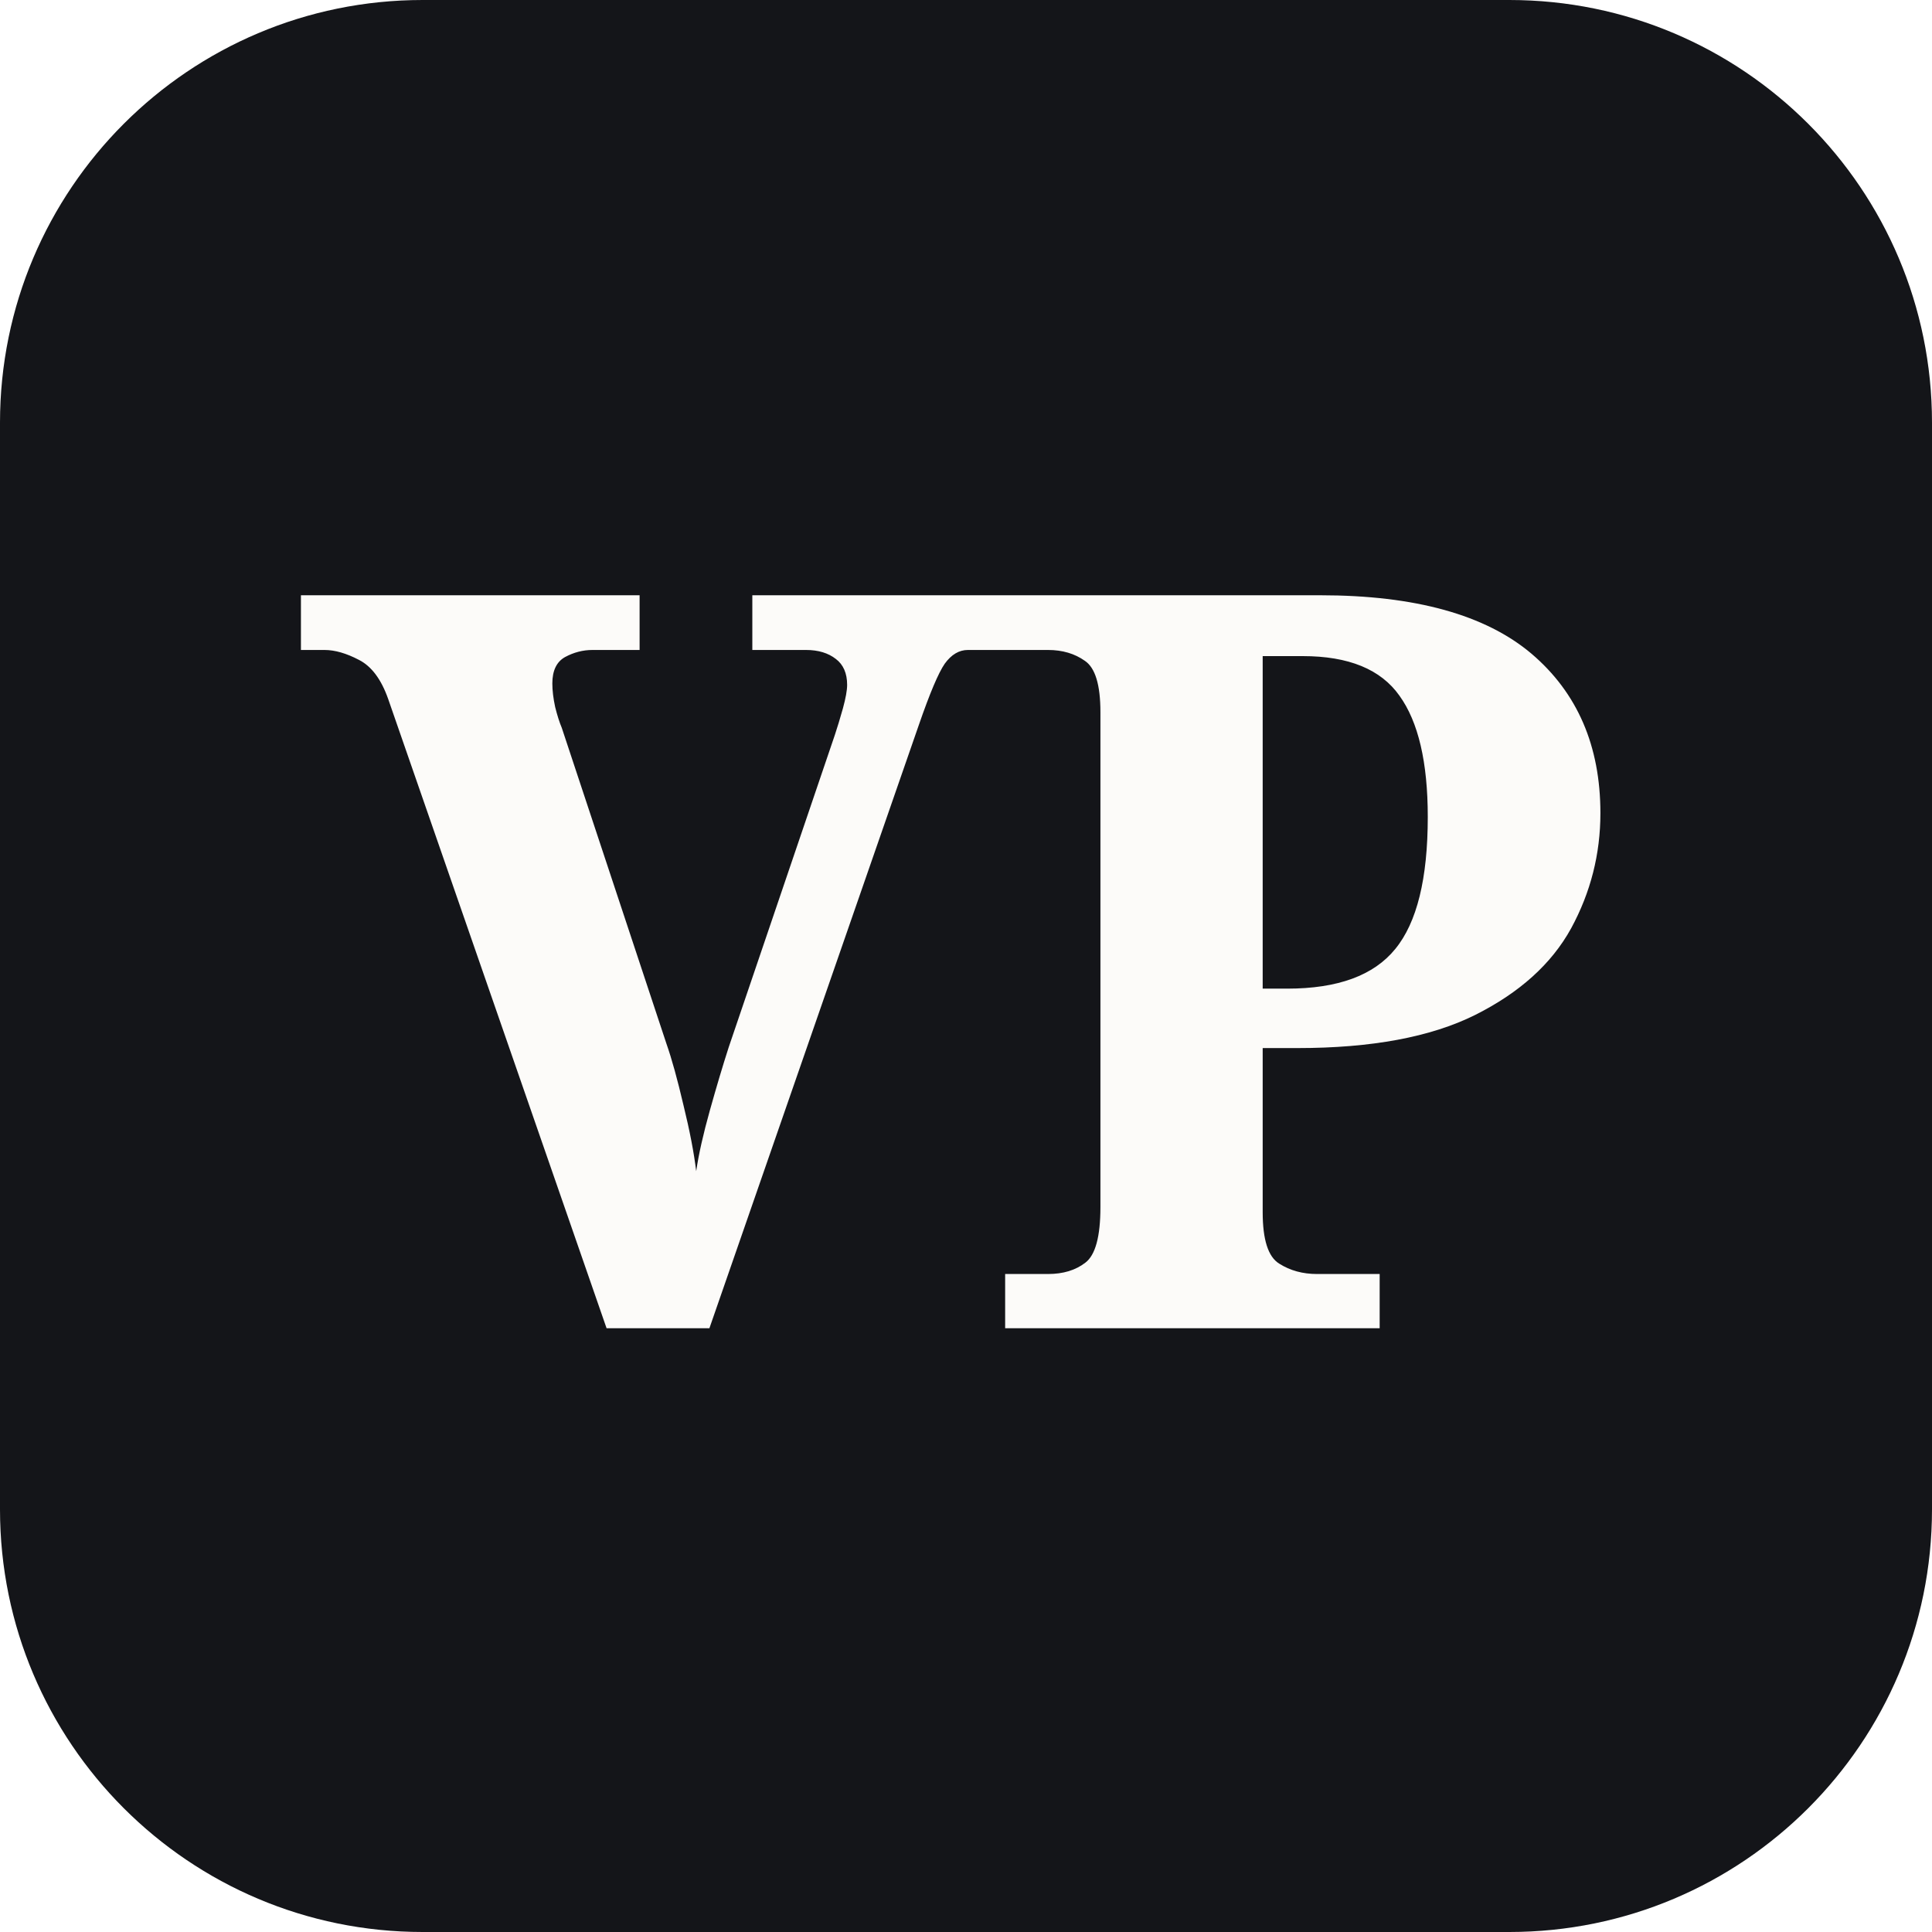
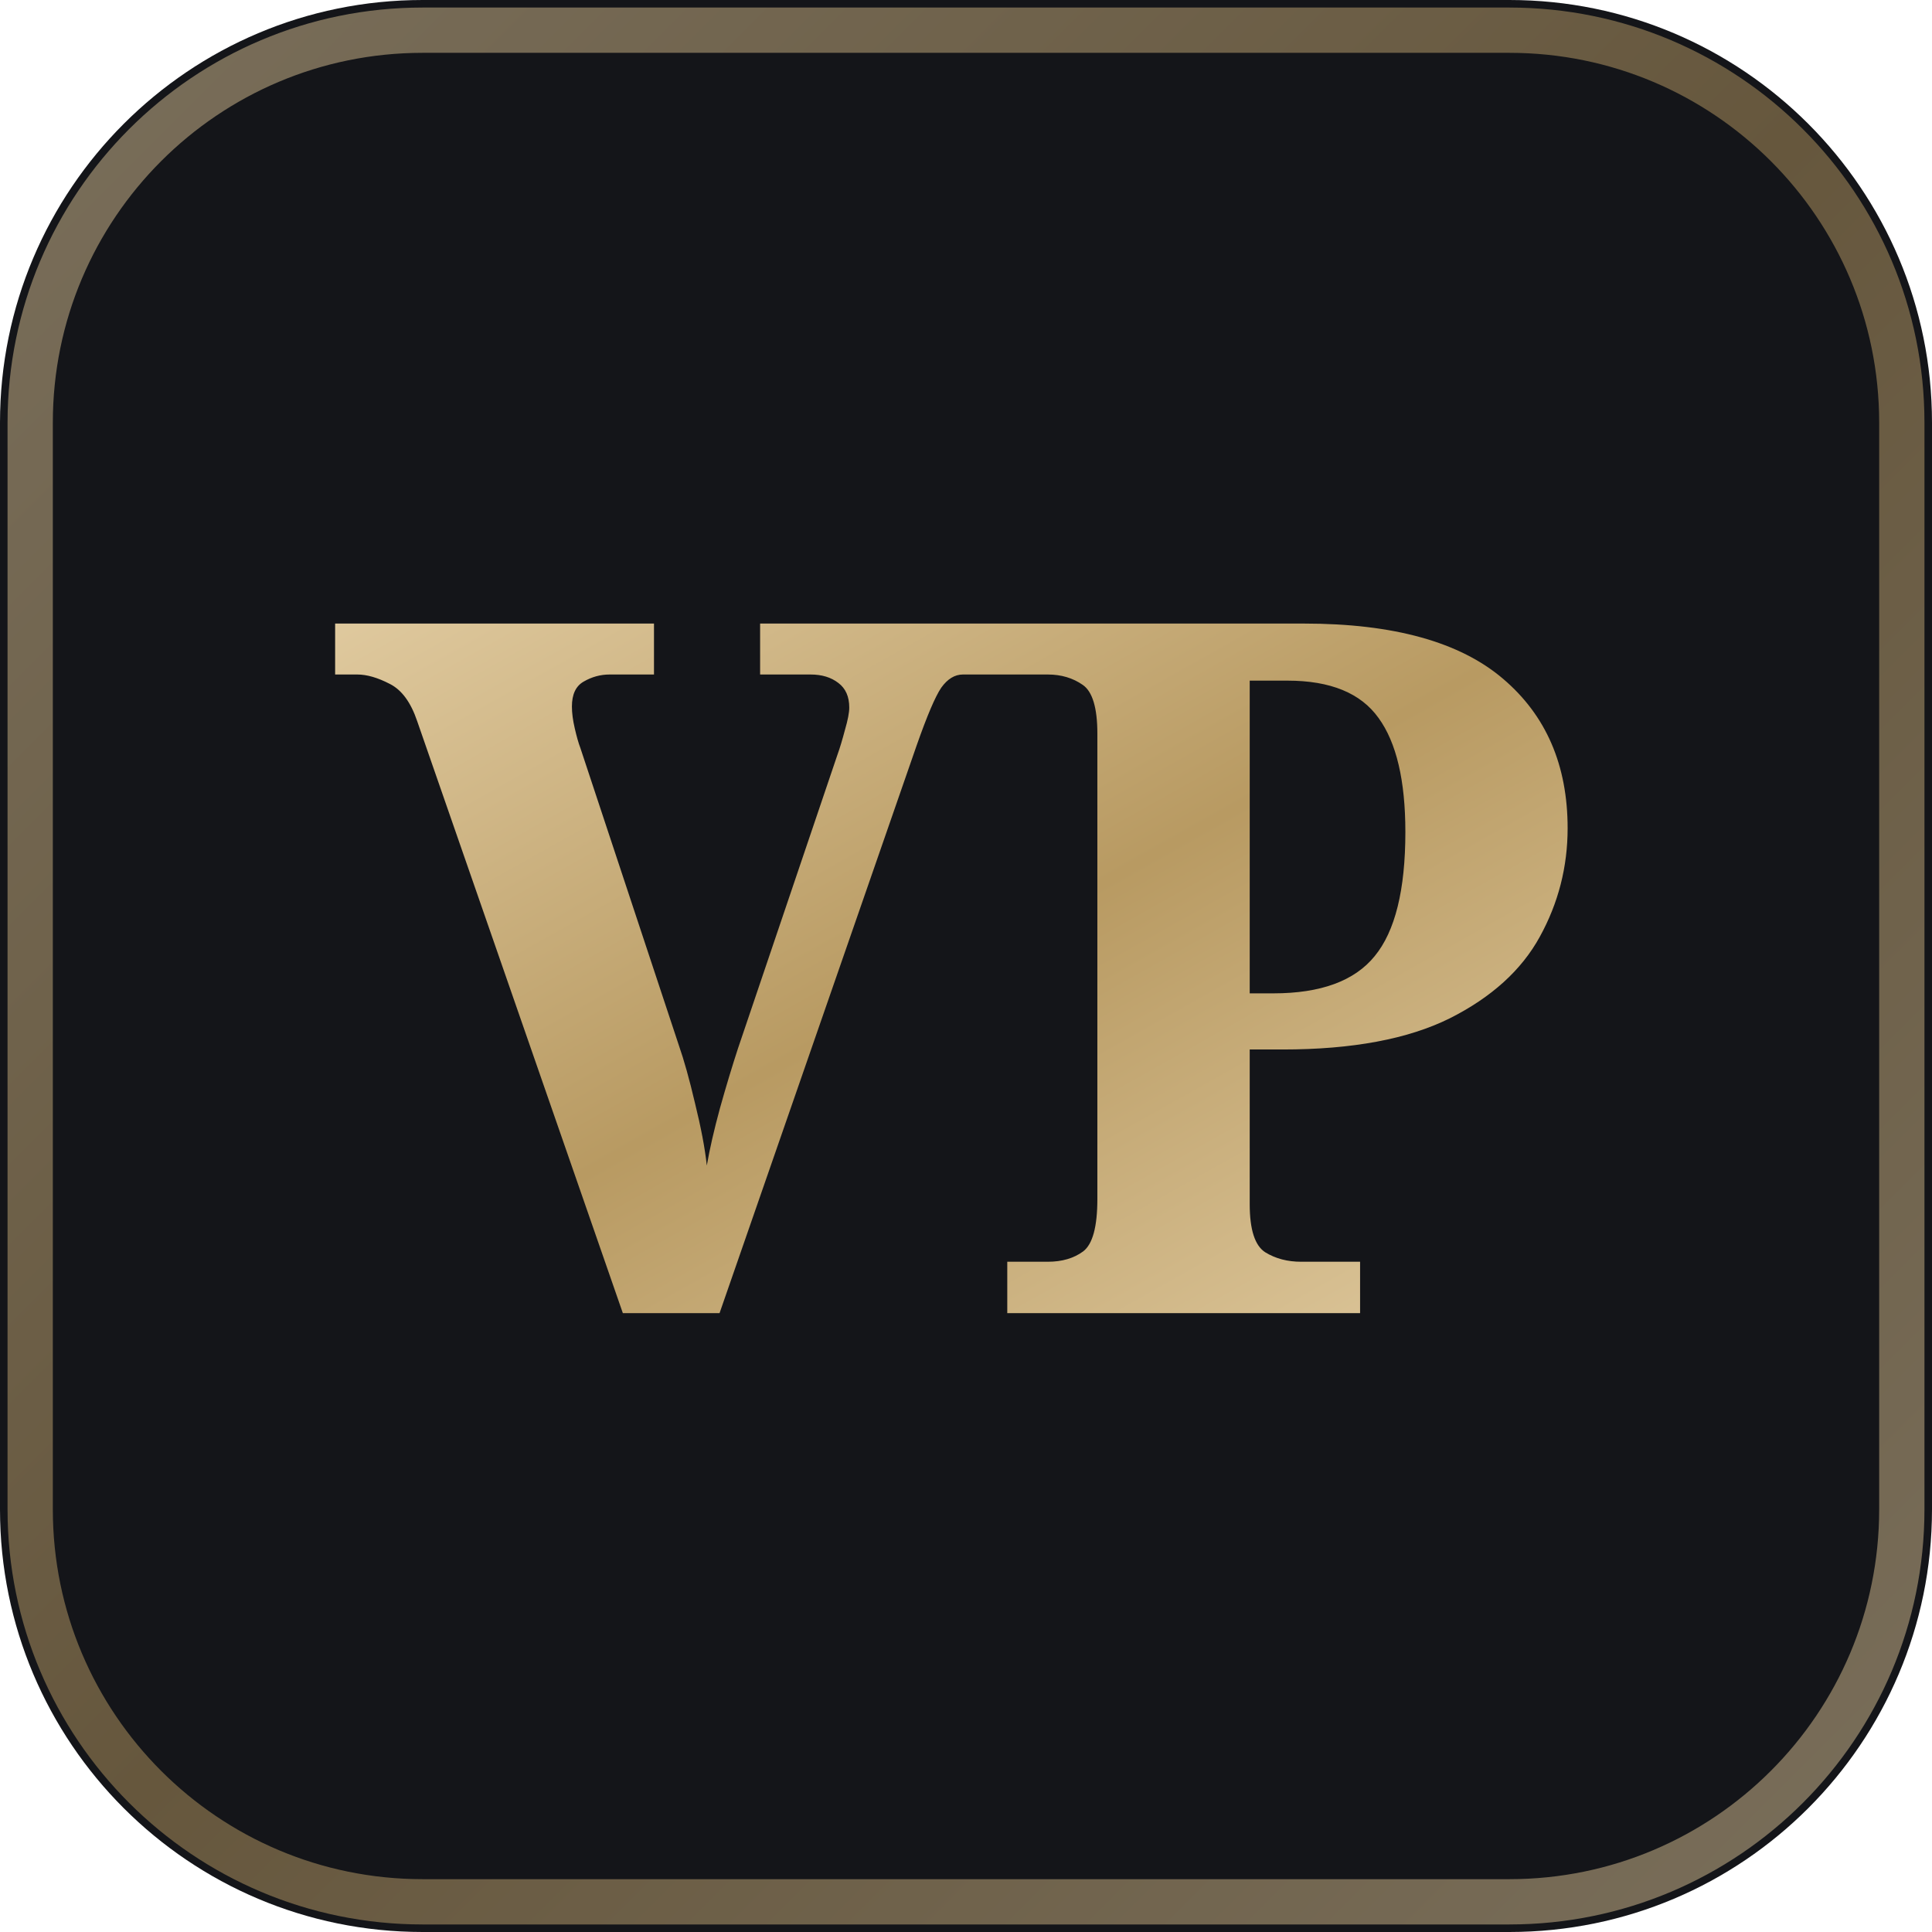
- <svg xmlns="http://www.w3.org/2000/svg" viewBox="0 0 64 64">
+ <svg xmlns="http://www.w3.org/2000/svg" viewBox="0 0 64 64" fill="none">
+   <defs>
+     <linearGradient id="vpGold" x1="0%" y1="0%" x2="100%" y2="100%">
+       <stop offset="0%" stop-color="#DFC99E" />
+       <stop offset="50%" stop-color="#B89A62" />
+       <stop offset="100%" stop-color="#DFC99E" />
+     </linearGradient>
+   </defs>
  <rect width="64" height="64" rx="14" fill="#141519" />
-   <text x="32" y="44" font-family="'Cormorant Garamond', 'Fraunces', Georgia, serif" font-size="34" font-weight="600" fill="#fcfbf9" text-anchor="middle" letter-spacing="-0.04em">VP</text>
+   <rect x="1" y="1" width="62" height="62" rx="13" stroke="url(#vpGold)" stroke-width="1.5" stroke-opacity="0.5" />
+   <text x="32" y="43.5" font-family="'Fraunces', 'Cormorant Garamond', Georgia, serif" font-size="32" font-weight="600" fill="url(#vpGold)" text-anchor="middle" letter-spacing="-0.03em">VP</text>
</svg>
